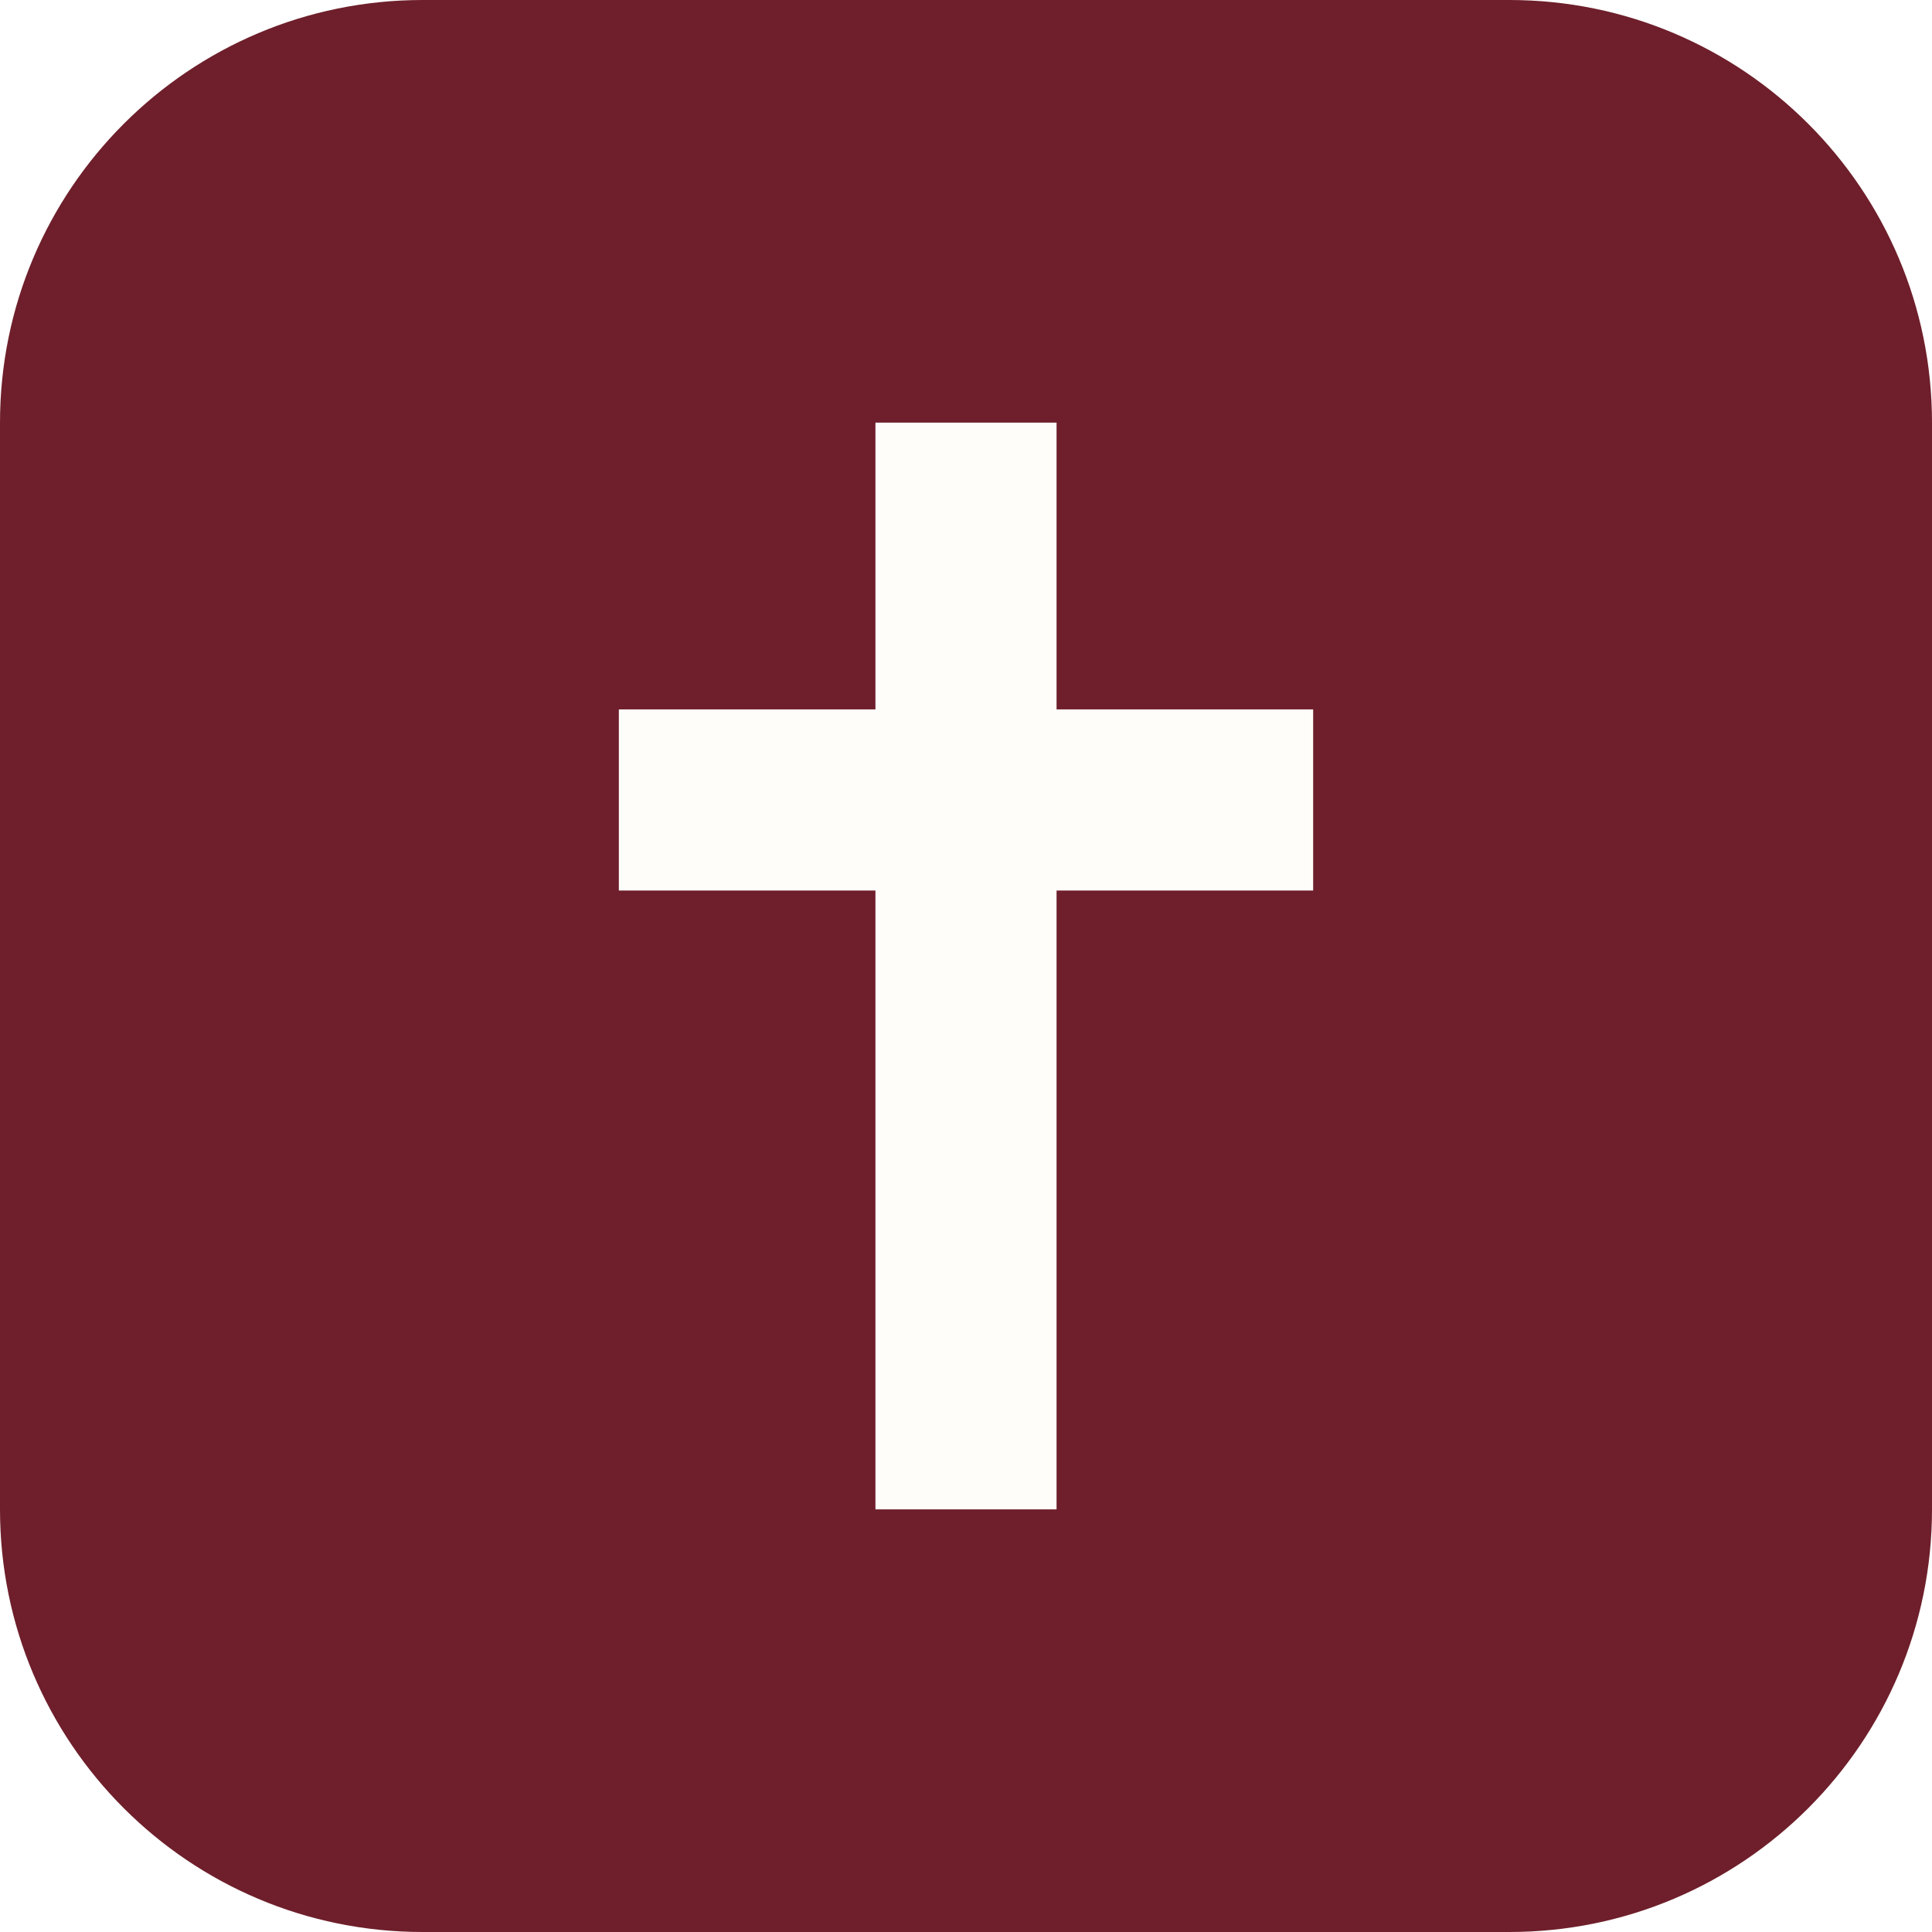
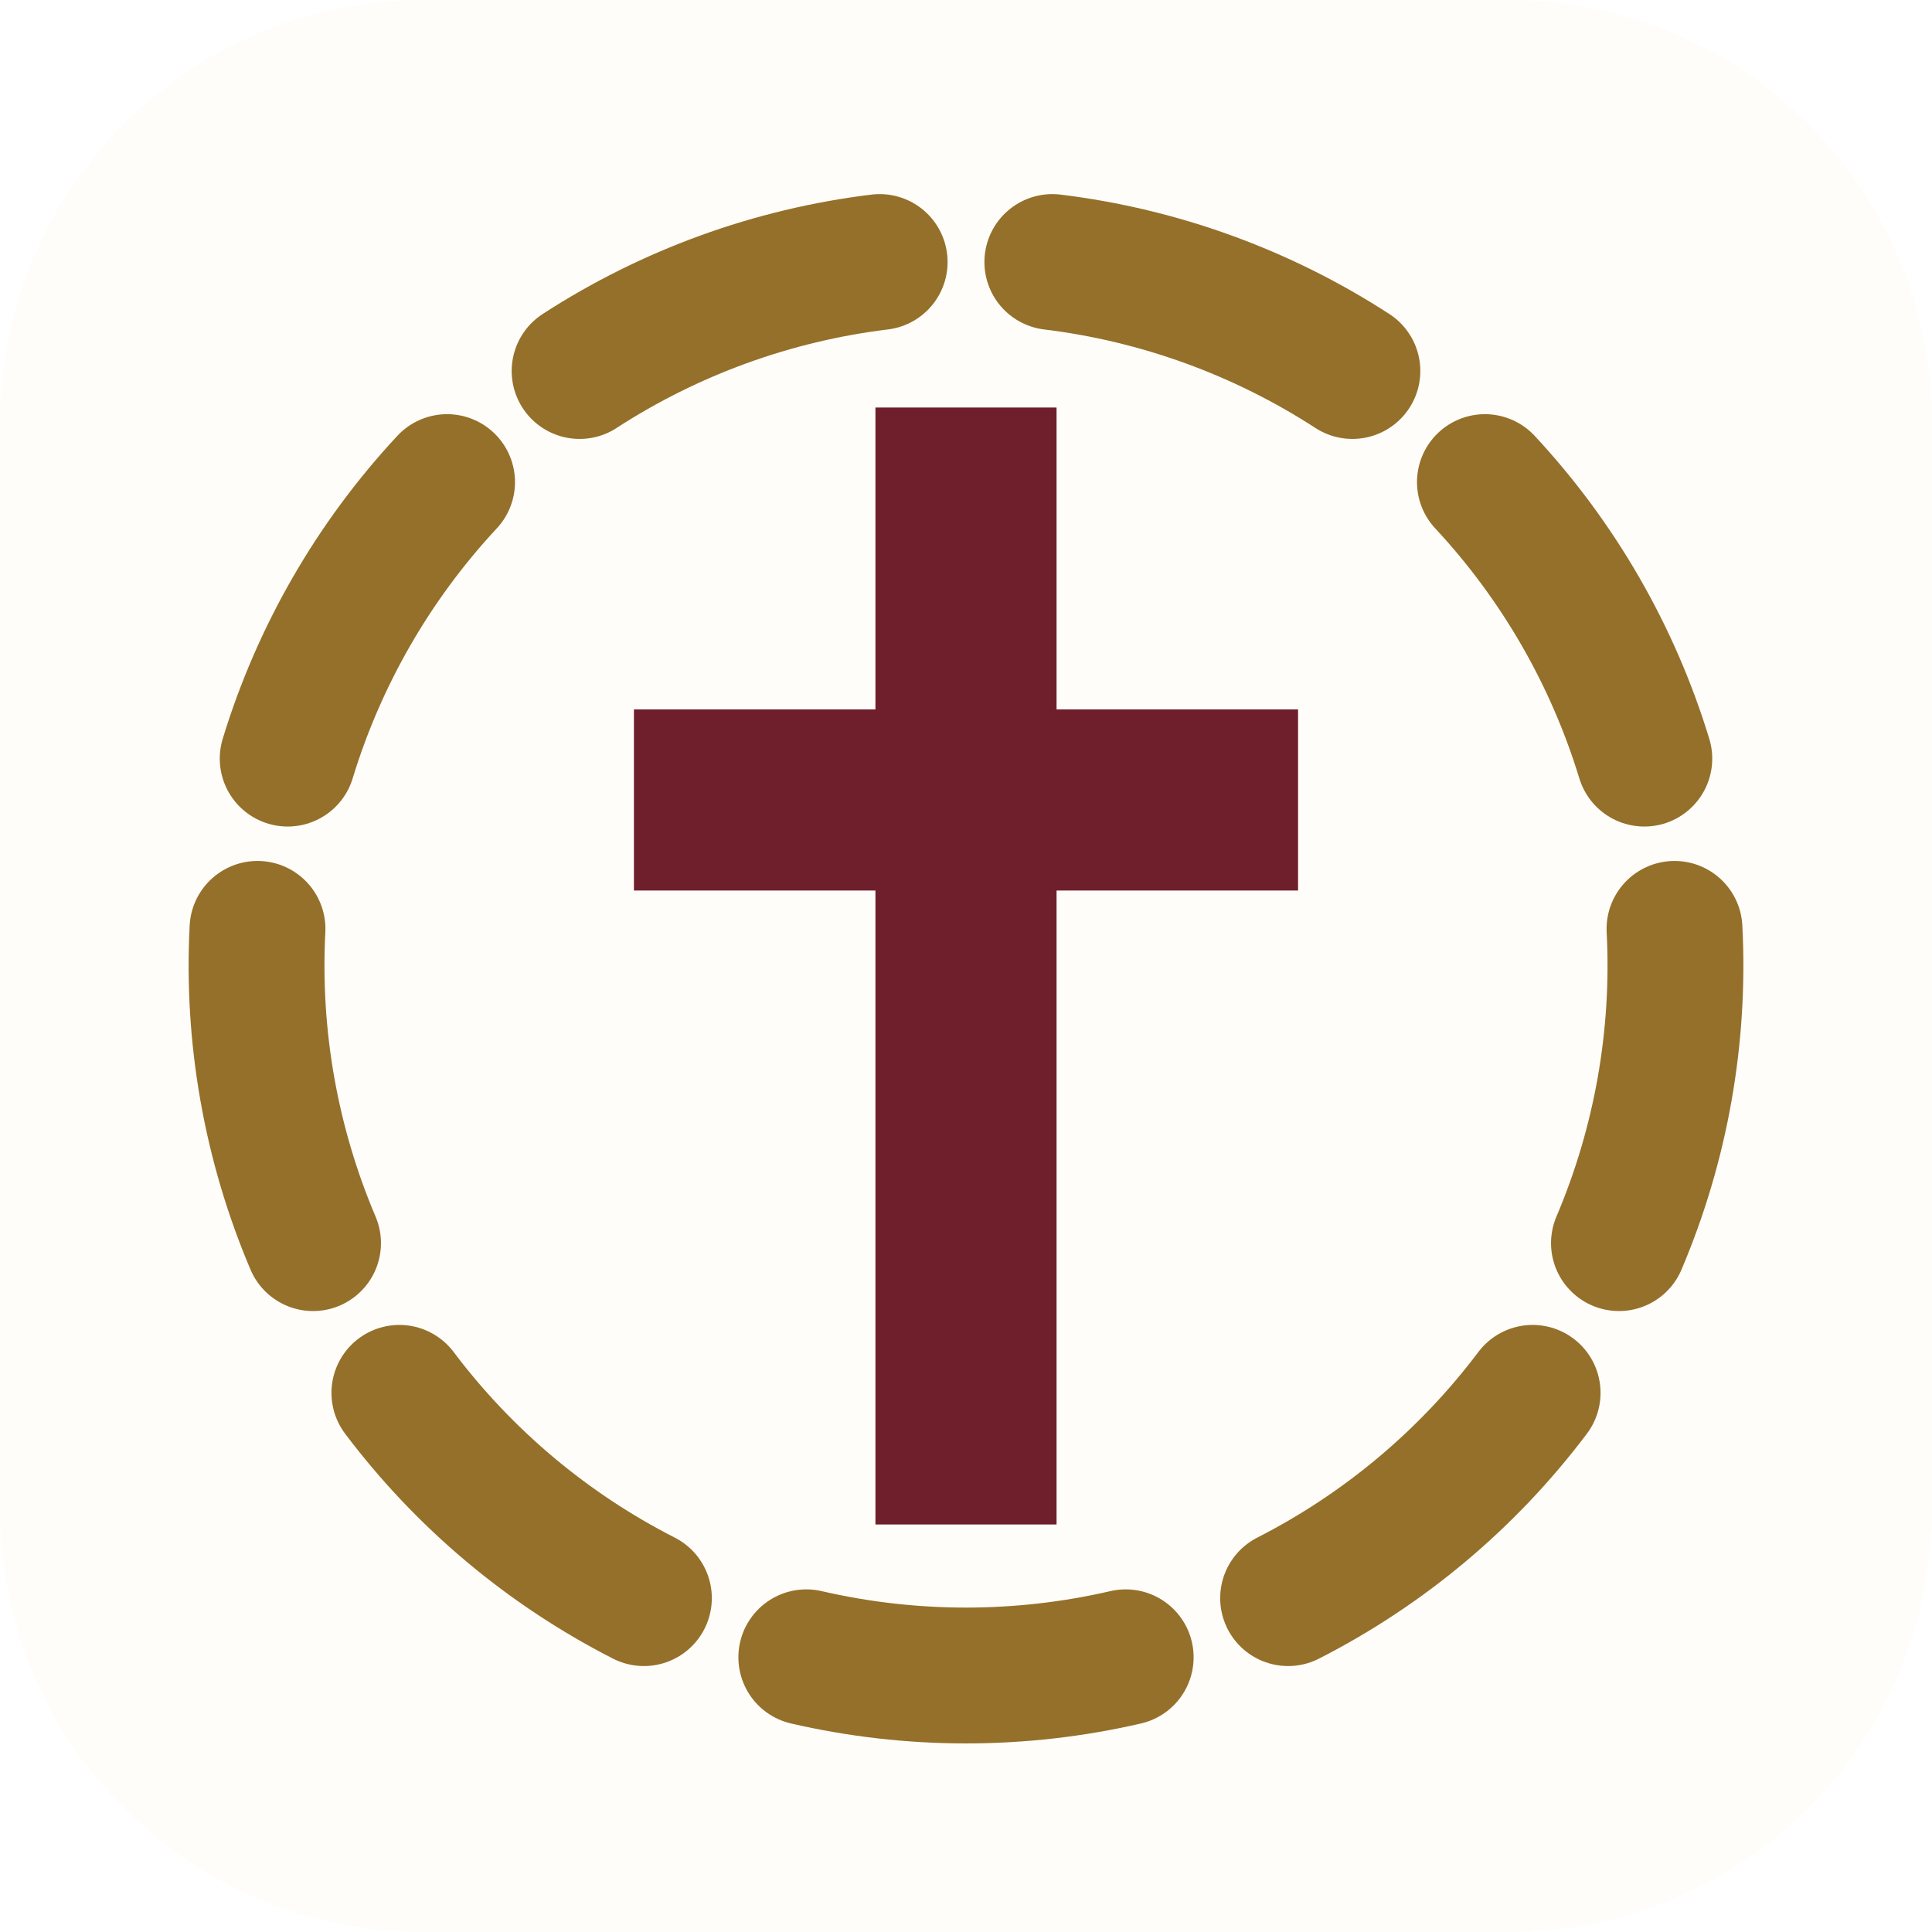
<svg xmlns="http://www.w3.org/2000/svg" viewBox="0 0 64 64">
-   <rect width="64" height="64" rx="14" fill="#6E1F2B" />
-   <rect x="29" y="14" width="6" height="36" fill="#FFFDF9" />
-   <rect x="20.5" y="23.5" width="23" height="6" fill="#FFFDF9" />
+   <style>.b{fill:#FFFDF9}.g{stroke:#94702A}.c{fill:#6E1F2B}@media (prefers-color-scheme:dark){.b{fill:#0E1524}.g{stroke:#C9A45A}.c{fill:#EBCF95}}</style>
+   <rect class="b" width="64" height="64" rx="14" />
+   <path class="g" fill="none" stroke-width="4.5" stroke-linecap="round" d="M34.86 8.68A23.5 23.5 0 0 1 44.80 12.29M49.19 15.97A23.5 23.5 0 0 1 54.47 25.13M55.47 30.77A23.5 23.5 0 0 1 53.63 41.18M50.77 46.14A23.5 23.5 0 0 1 42.67 52.94M37.29 54.90A23.5 23.5 0 0 1 26.71 54.90M21.33 52.94A23.5 23.5 0 0 1 13.23 46.14M10.37 41.18A23.5 23.5 0 0 1 8.53 30.77M9.53 25.13A23.5 23.5 0 0 1 14.81 15.97M19.20 12.29A23.5 23.5 0 0 1 29.14 8.68" />
+   <path class="c" d="M29.0 13.5h6v10.0h8.0v6h-8.0v21.0h-6v-21.0h-8.0v-6h8.0z" />
</svg>
